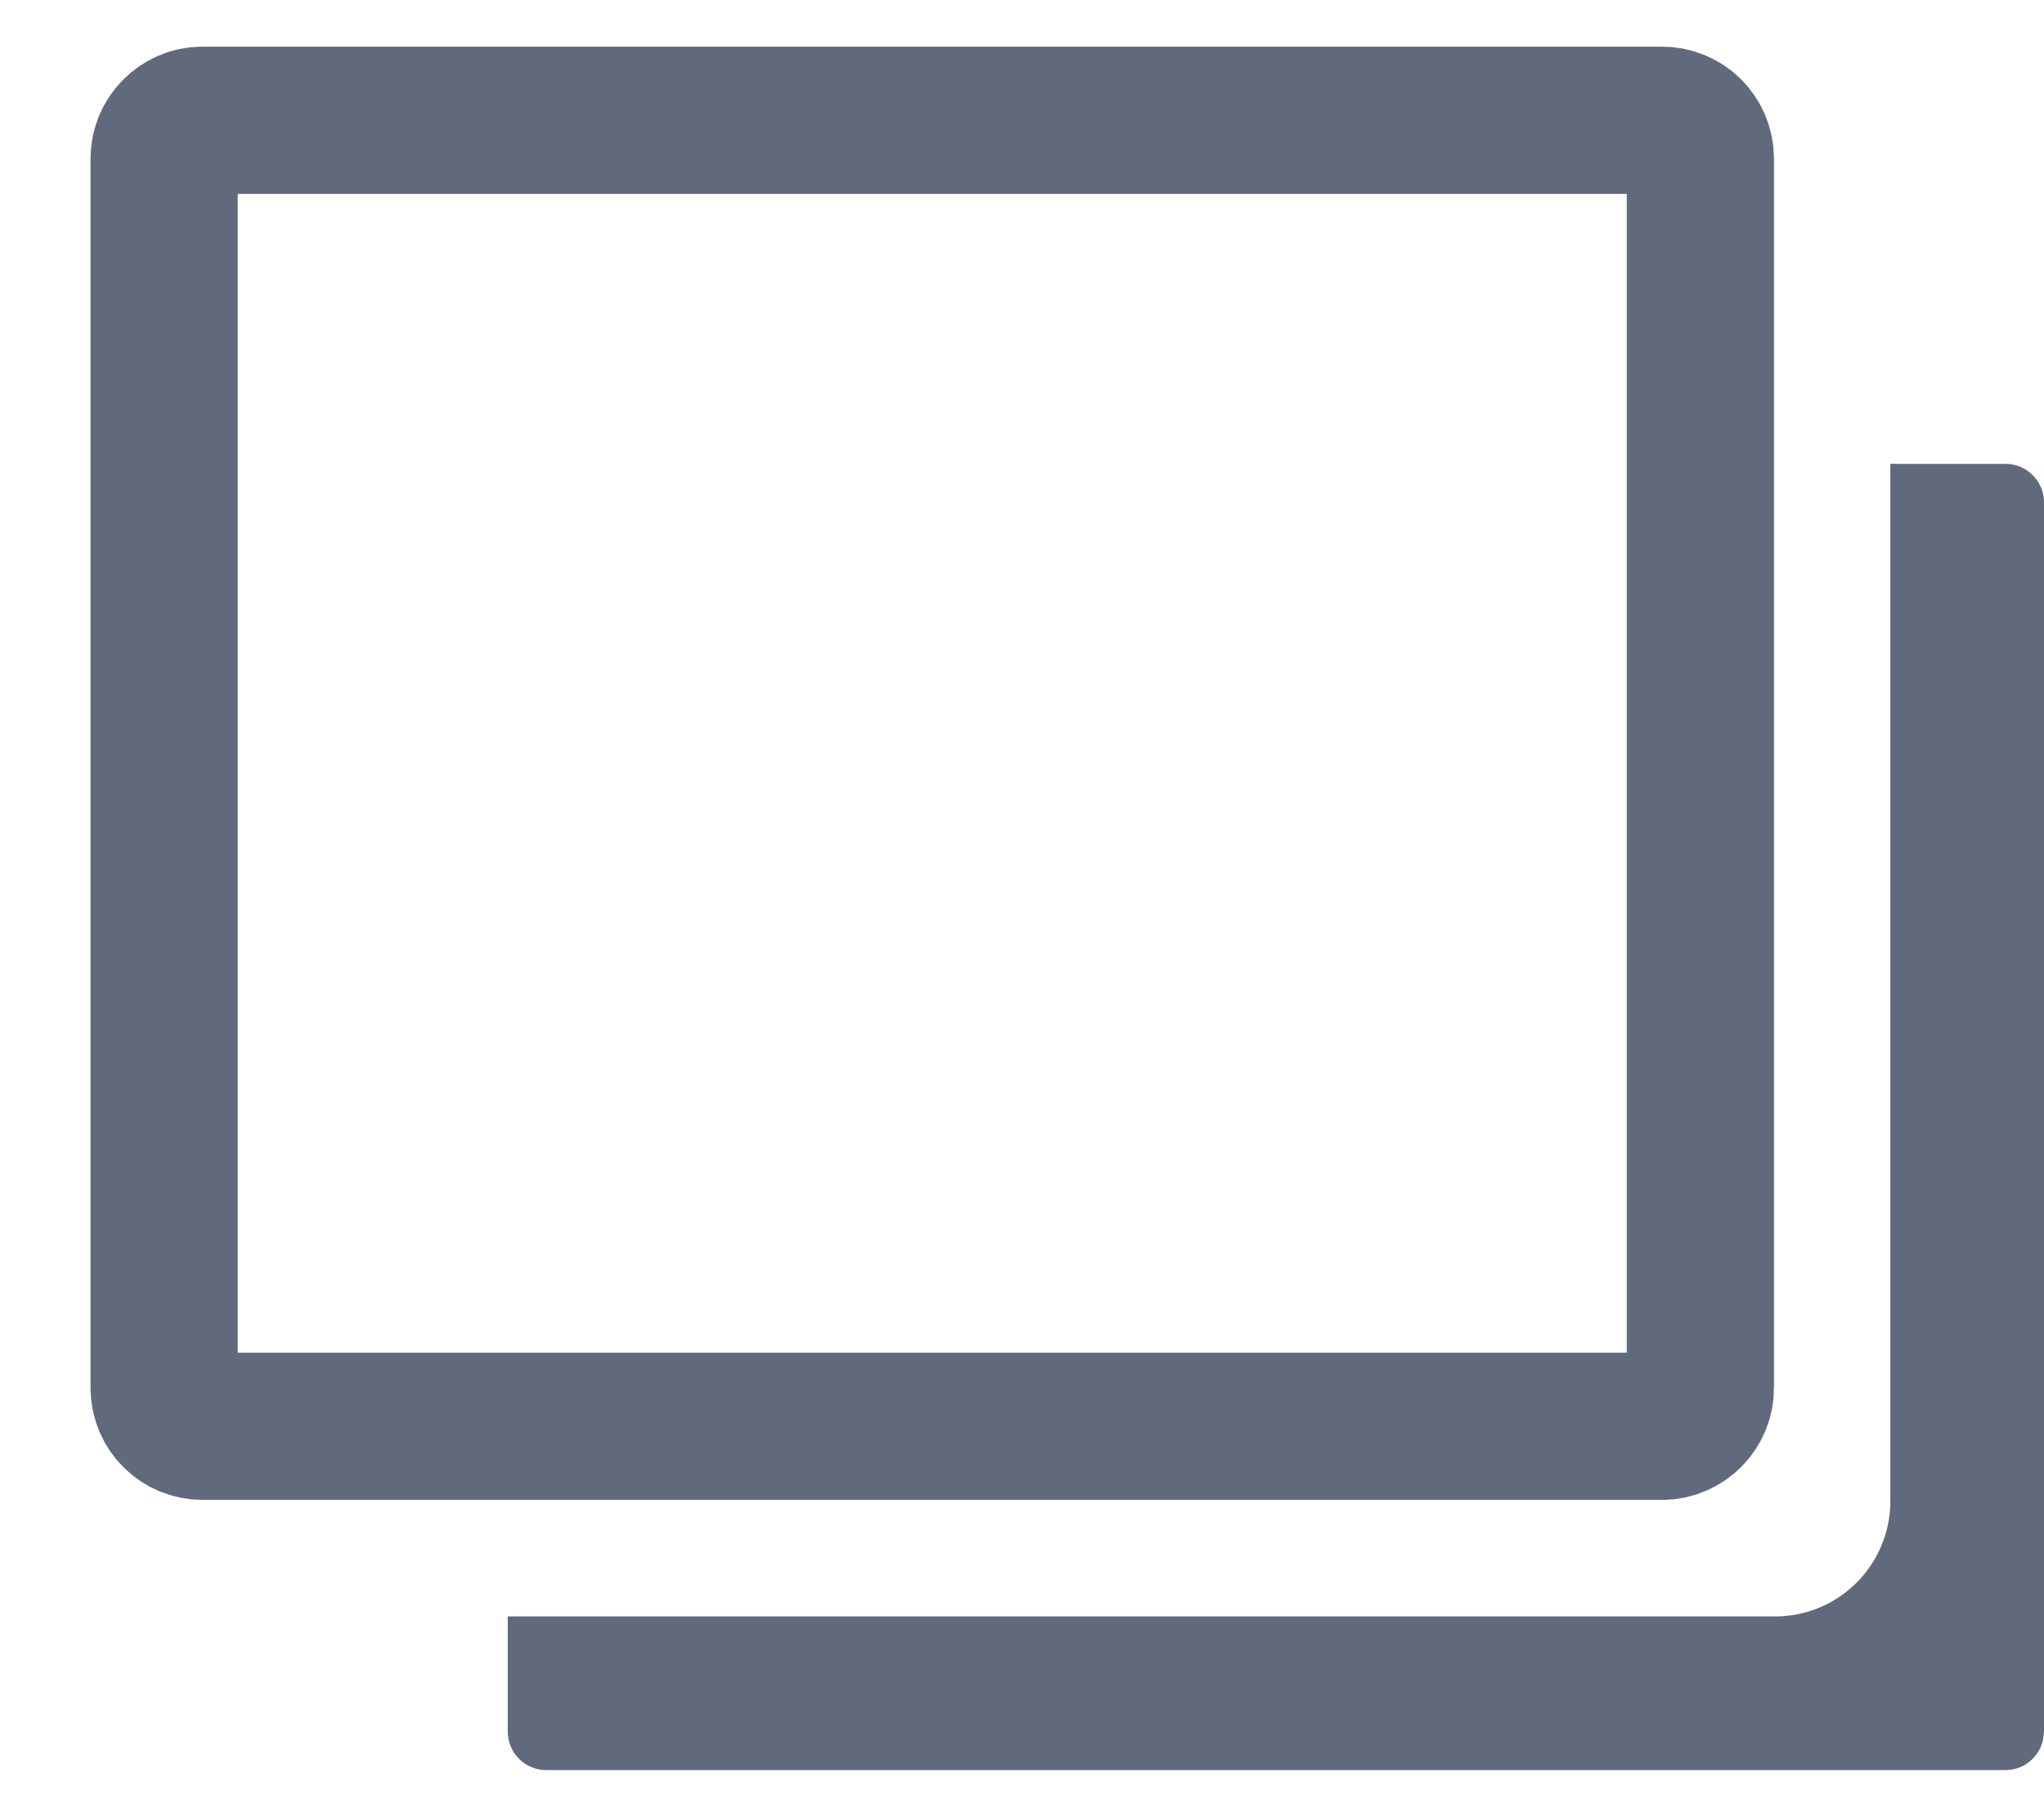
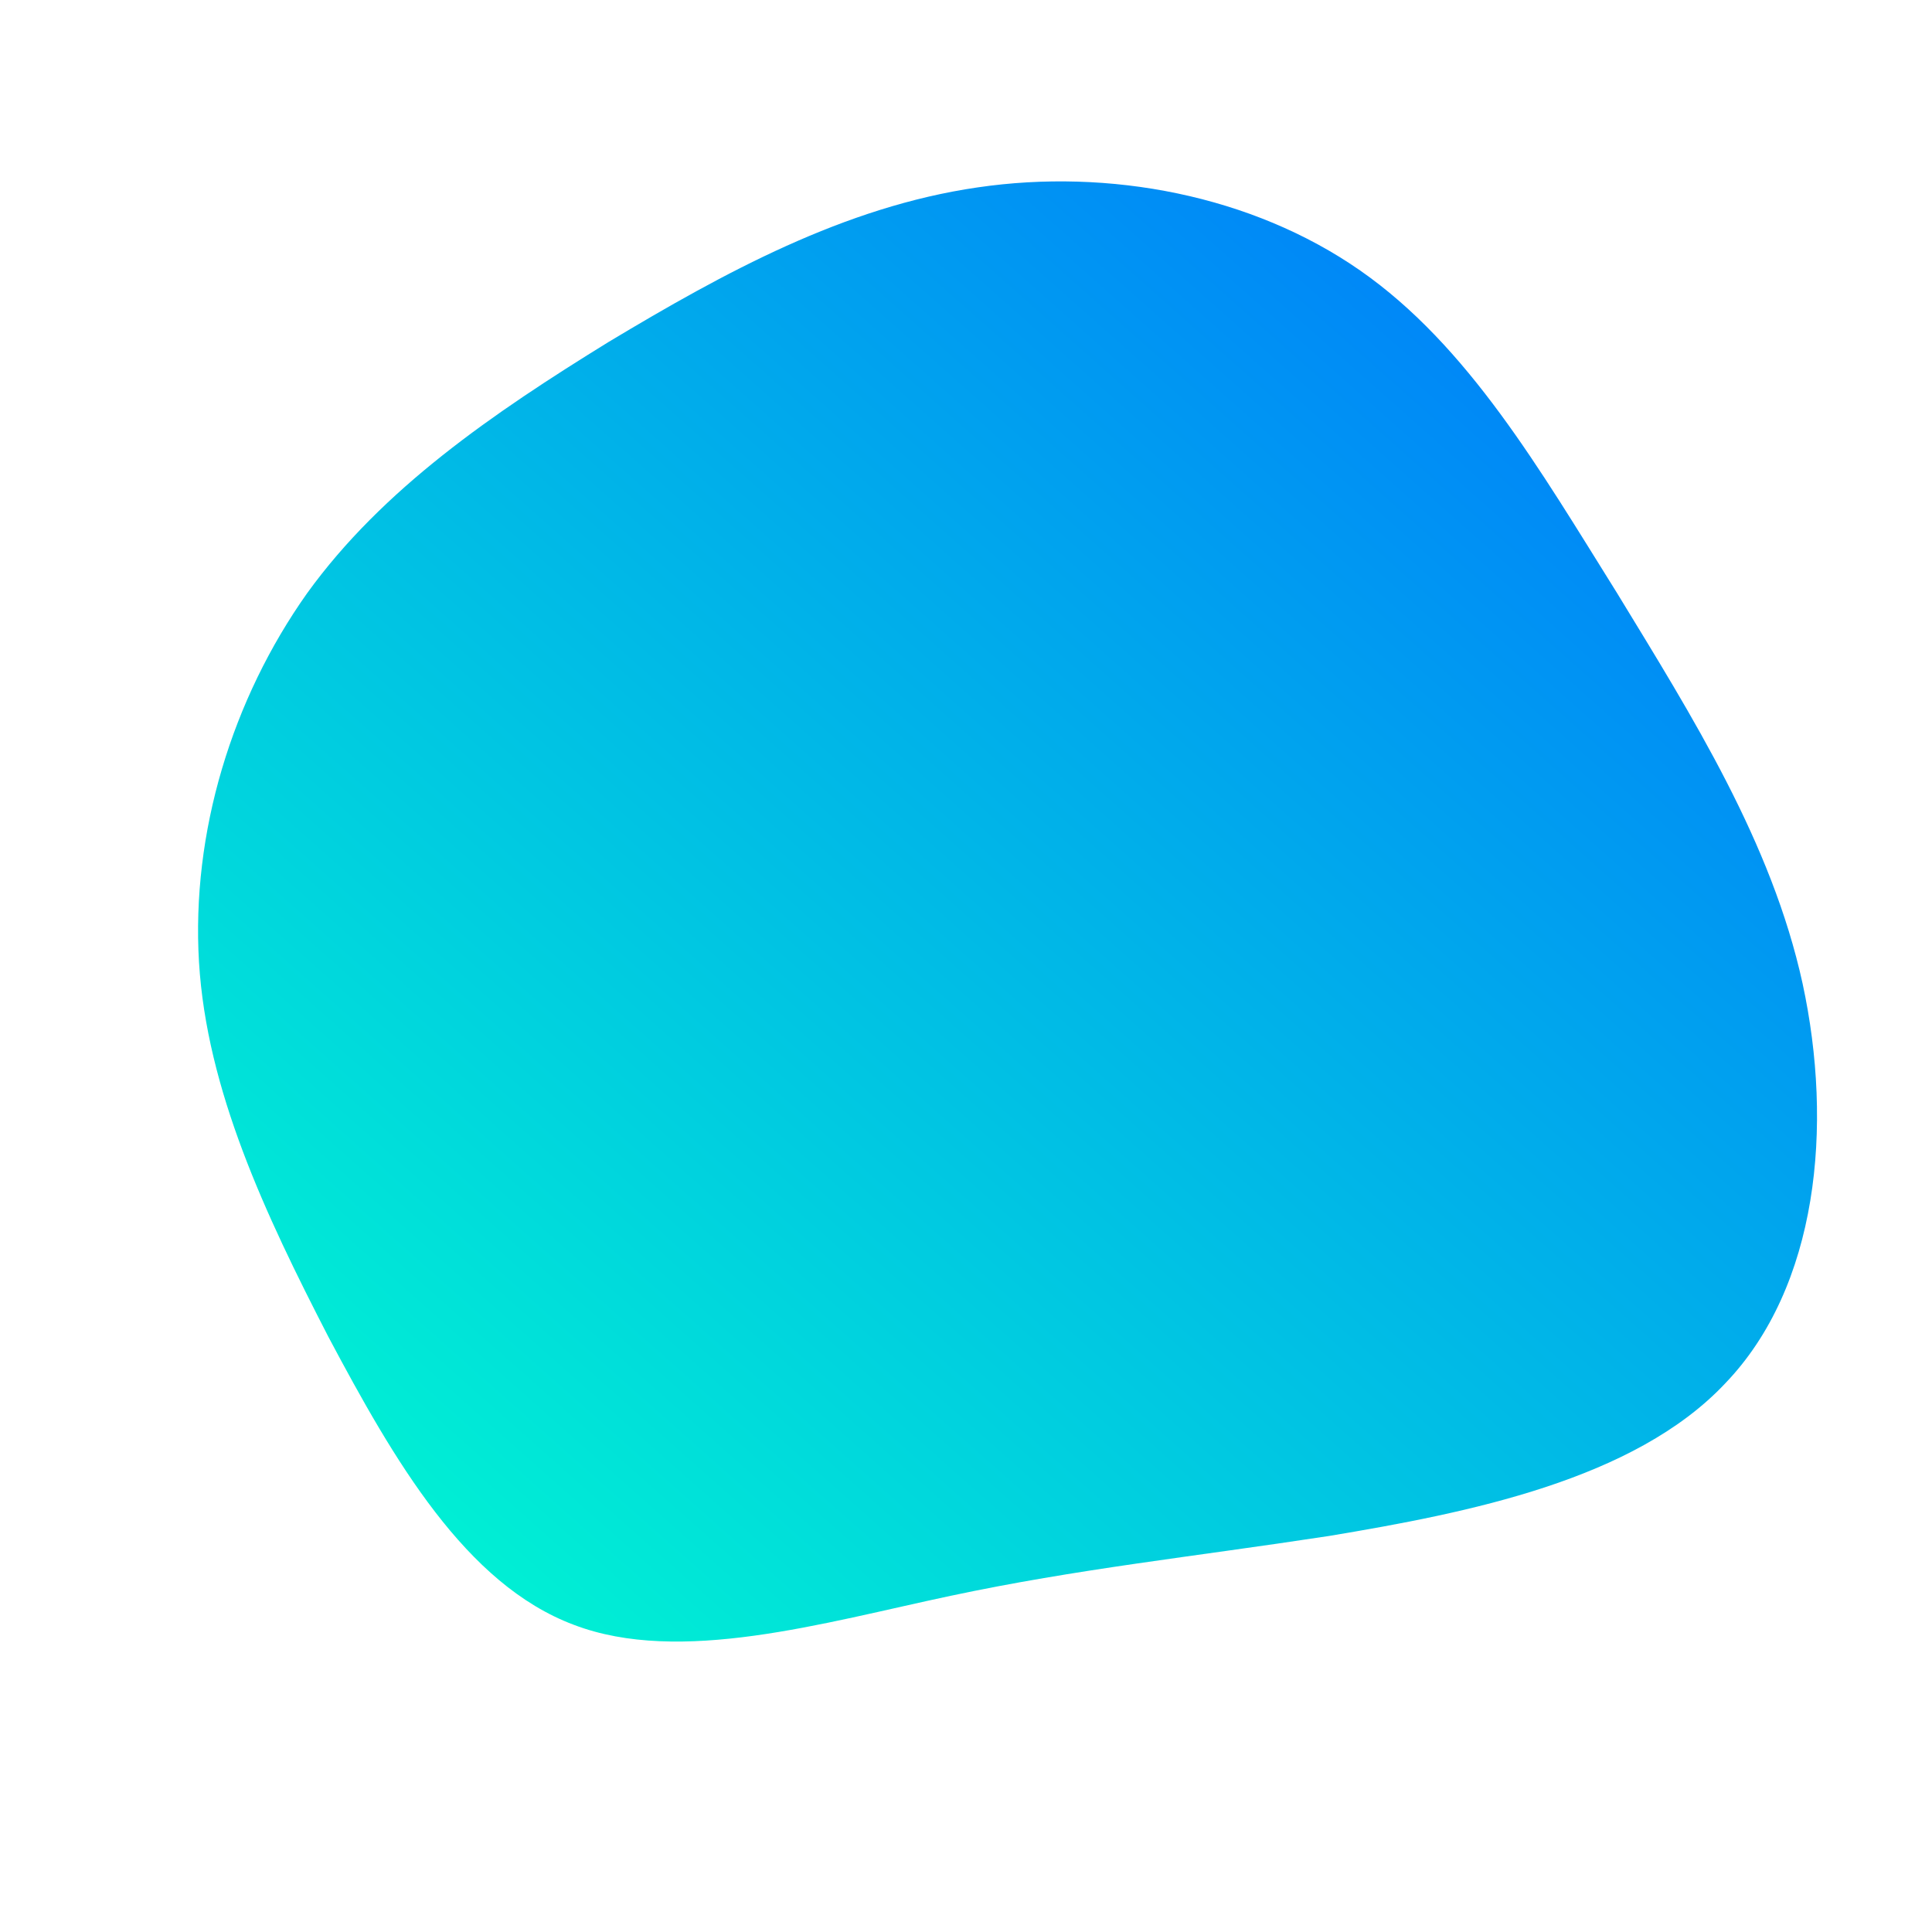
- <svg xmlns="http://www.w3.org/2000/svg" width="17" height="15" viewBox="0 0 17 15">
-   <g fill="none" fill-rule="evenodd">
-     <g fill-rule="nonzero">
-       <g>
-         <g>
-           <g>
-             <g>
-               <path fill="#61697D" d="M13.399 0H3.177c-.176 0-.32.143-.32.32v.958h8.625c.53 0 .959.429.959.958v10.541h.958c.176 0 .32-.143.32-.32V.32c0-.176-.144-.319-.32-.319z" transform="translate(-1100 -500) translate(792 236) translate(293 256) translate(12 4) rotate(90 7.5 12.5)" />
-               <path stroke="#61697D" stroke-width="1.224" d="M10.541 2.858H.32C.143 2.858 0 3 0 3.178v12.138c0 .176.143.319.32.319H10.54c.177 0 .32-.143.32-.32V3.178c0-.176-.143-.32-.32-.32z" transform="translate(-1100 -500) translate(792 236) translate(293 256) translate(12 4) rotate(90 7.5 12.5)" />
-             </g>
-           </g>
-         </g>
-       </g>
-     </g>
-   </g>
+ <svg xmlns="http://www.w3.org/2000/svg" id="sw-js-blob-svg" viewBox="0 0 100 100">
+   <defs>
+     <linearGradient id="sw-gradient" x1="0" x2="1" y1="1" y2="0">
+       <stop id="stop1" stop-color="rgba(0, 255, 207.485, 1)" offset="0%" />
+       <stop id="stop2" stop-color="rgba(0, 112.453, 255, 1)" offset="100%" />
+     </linearGradient>
+   </defs>
+   <path fill="url(#sw-gradient)" d="M20.4,-36C26,-32.1,29.7,-25.7,33.7,-19.3C37.6,-12.9,41.7,-6.4,43.3,0.9C44.9,8.3,44.1,16.6,39.3,21.6C34.6,26.6,26,28.3,18.8,29.5C11.6,30.6,5.8,31.2,-0.8,32.6C-7.4,34,-14.8,36.2,-20.3,34.1C-25.9,32,-29.6,25.6,-33,19.2C-36.3,12.8,-39.3,6.4,-39.7,-0.2C-40.1,-6.9,-38,-13.8,-34.1,-19.3C-30.2,-24.7,-24.5,-28.6,-18.5,-32.3C-12.5,-35.9,-6.3,-39.3,0.6,-40.3C7.4,-41.3,14.8,-39.9,20.4,-36Z" width="100%" height="100%" transform="translate(50 50)" style="transition: all 0.3s ease 0s;" stroke-width="0" stroke="url(#sw-gradient)" />
</svg>
